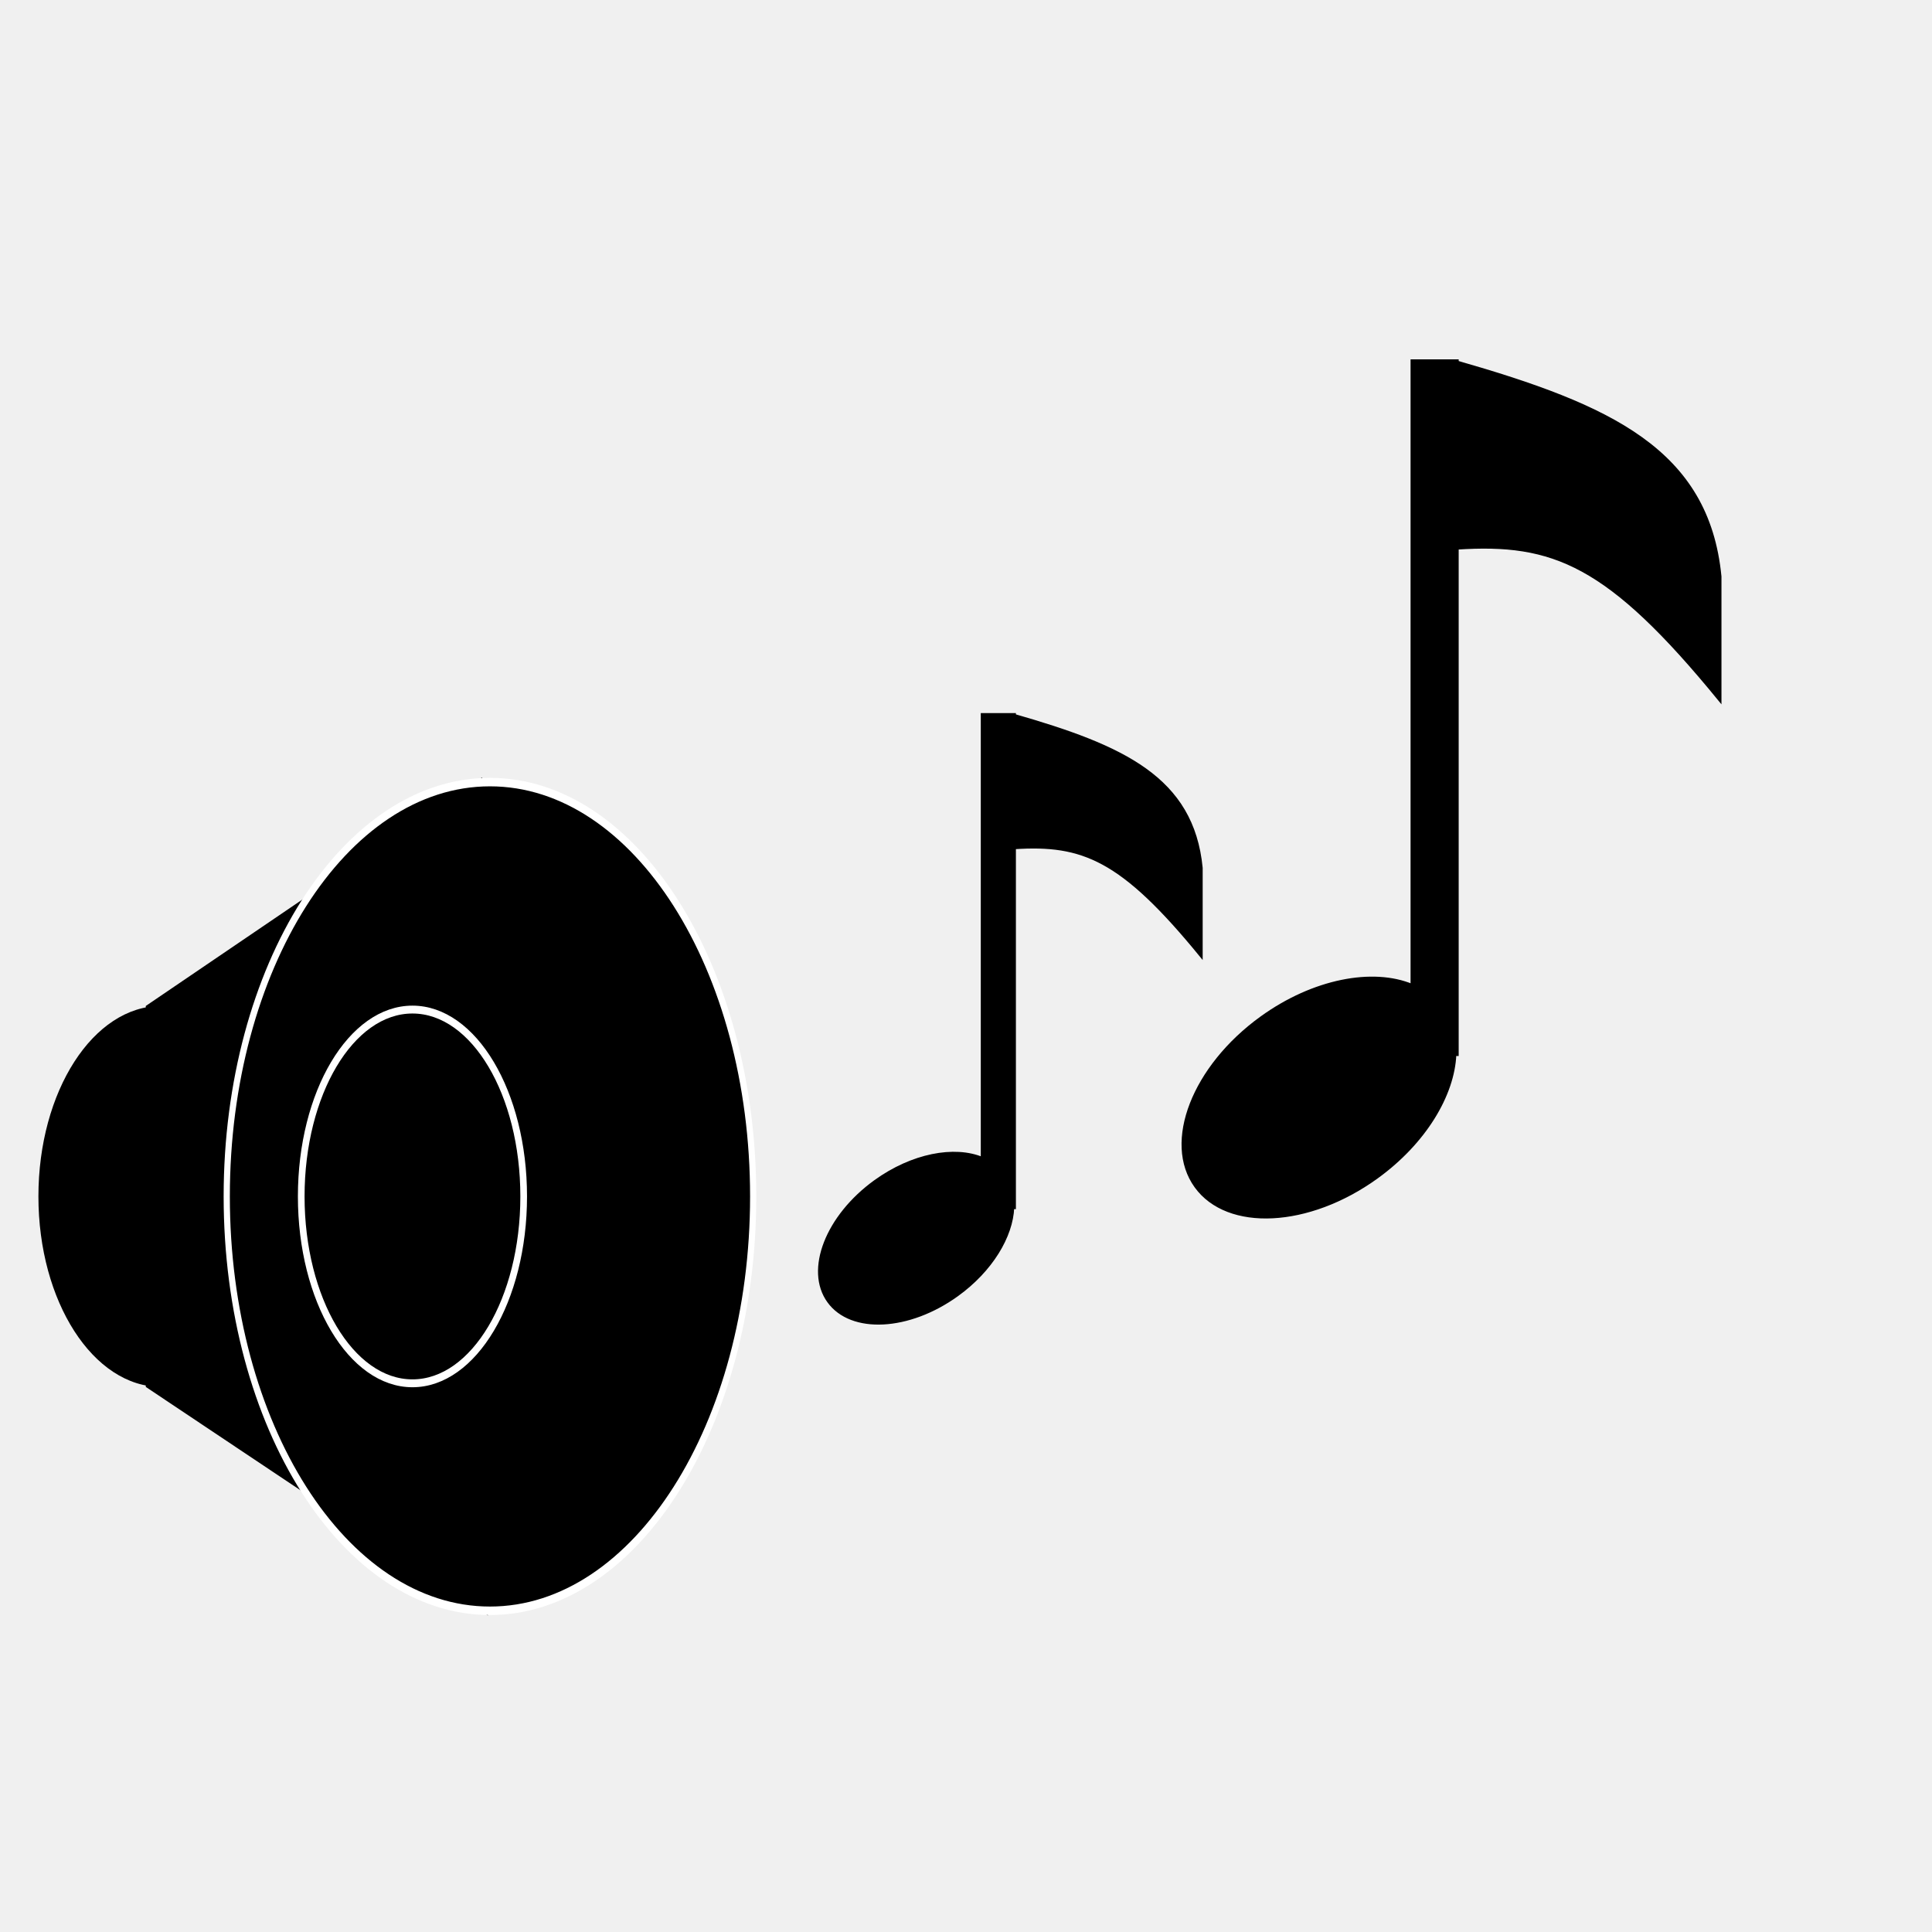
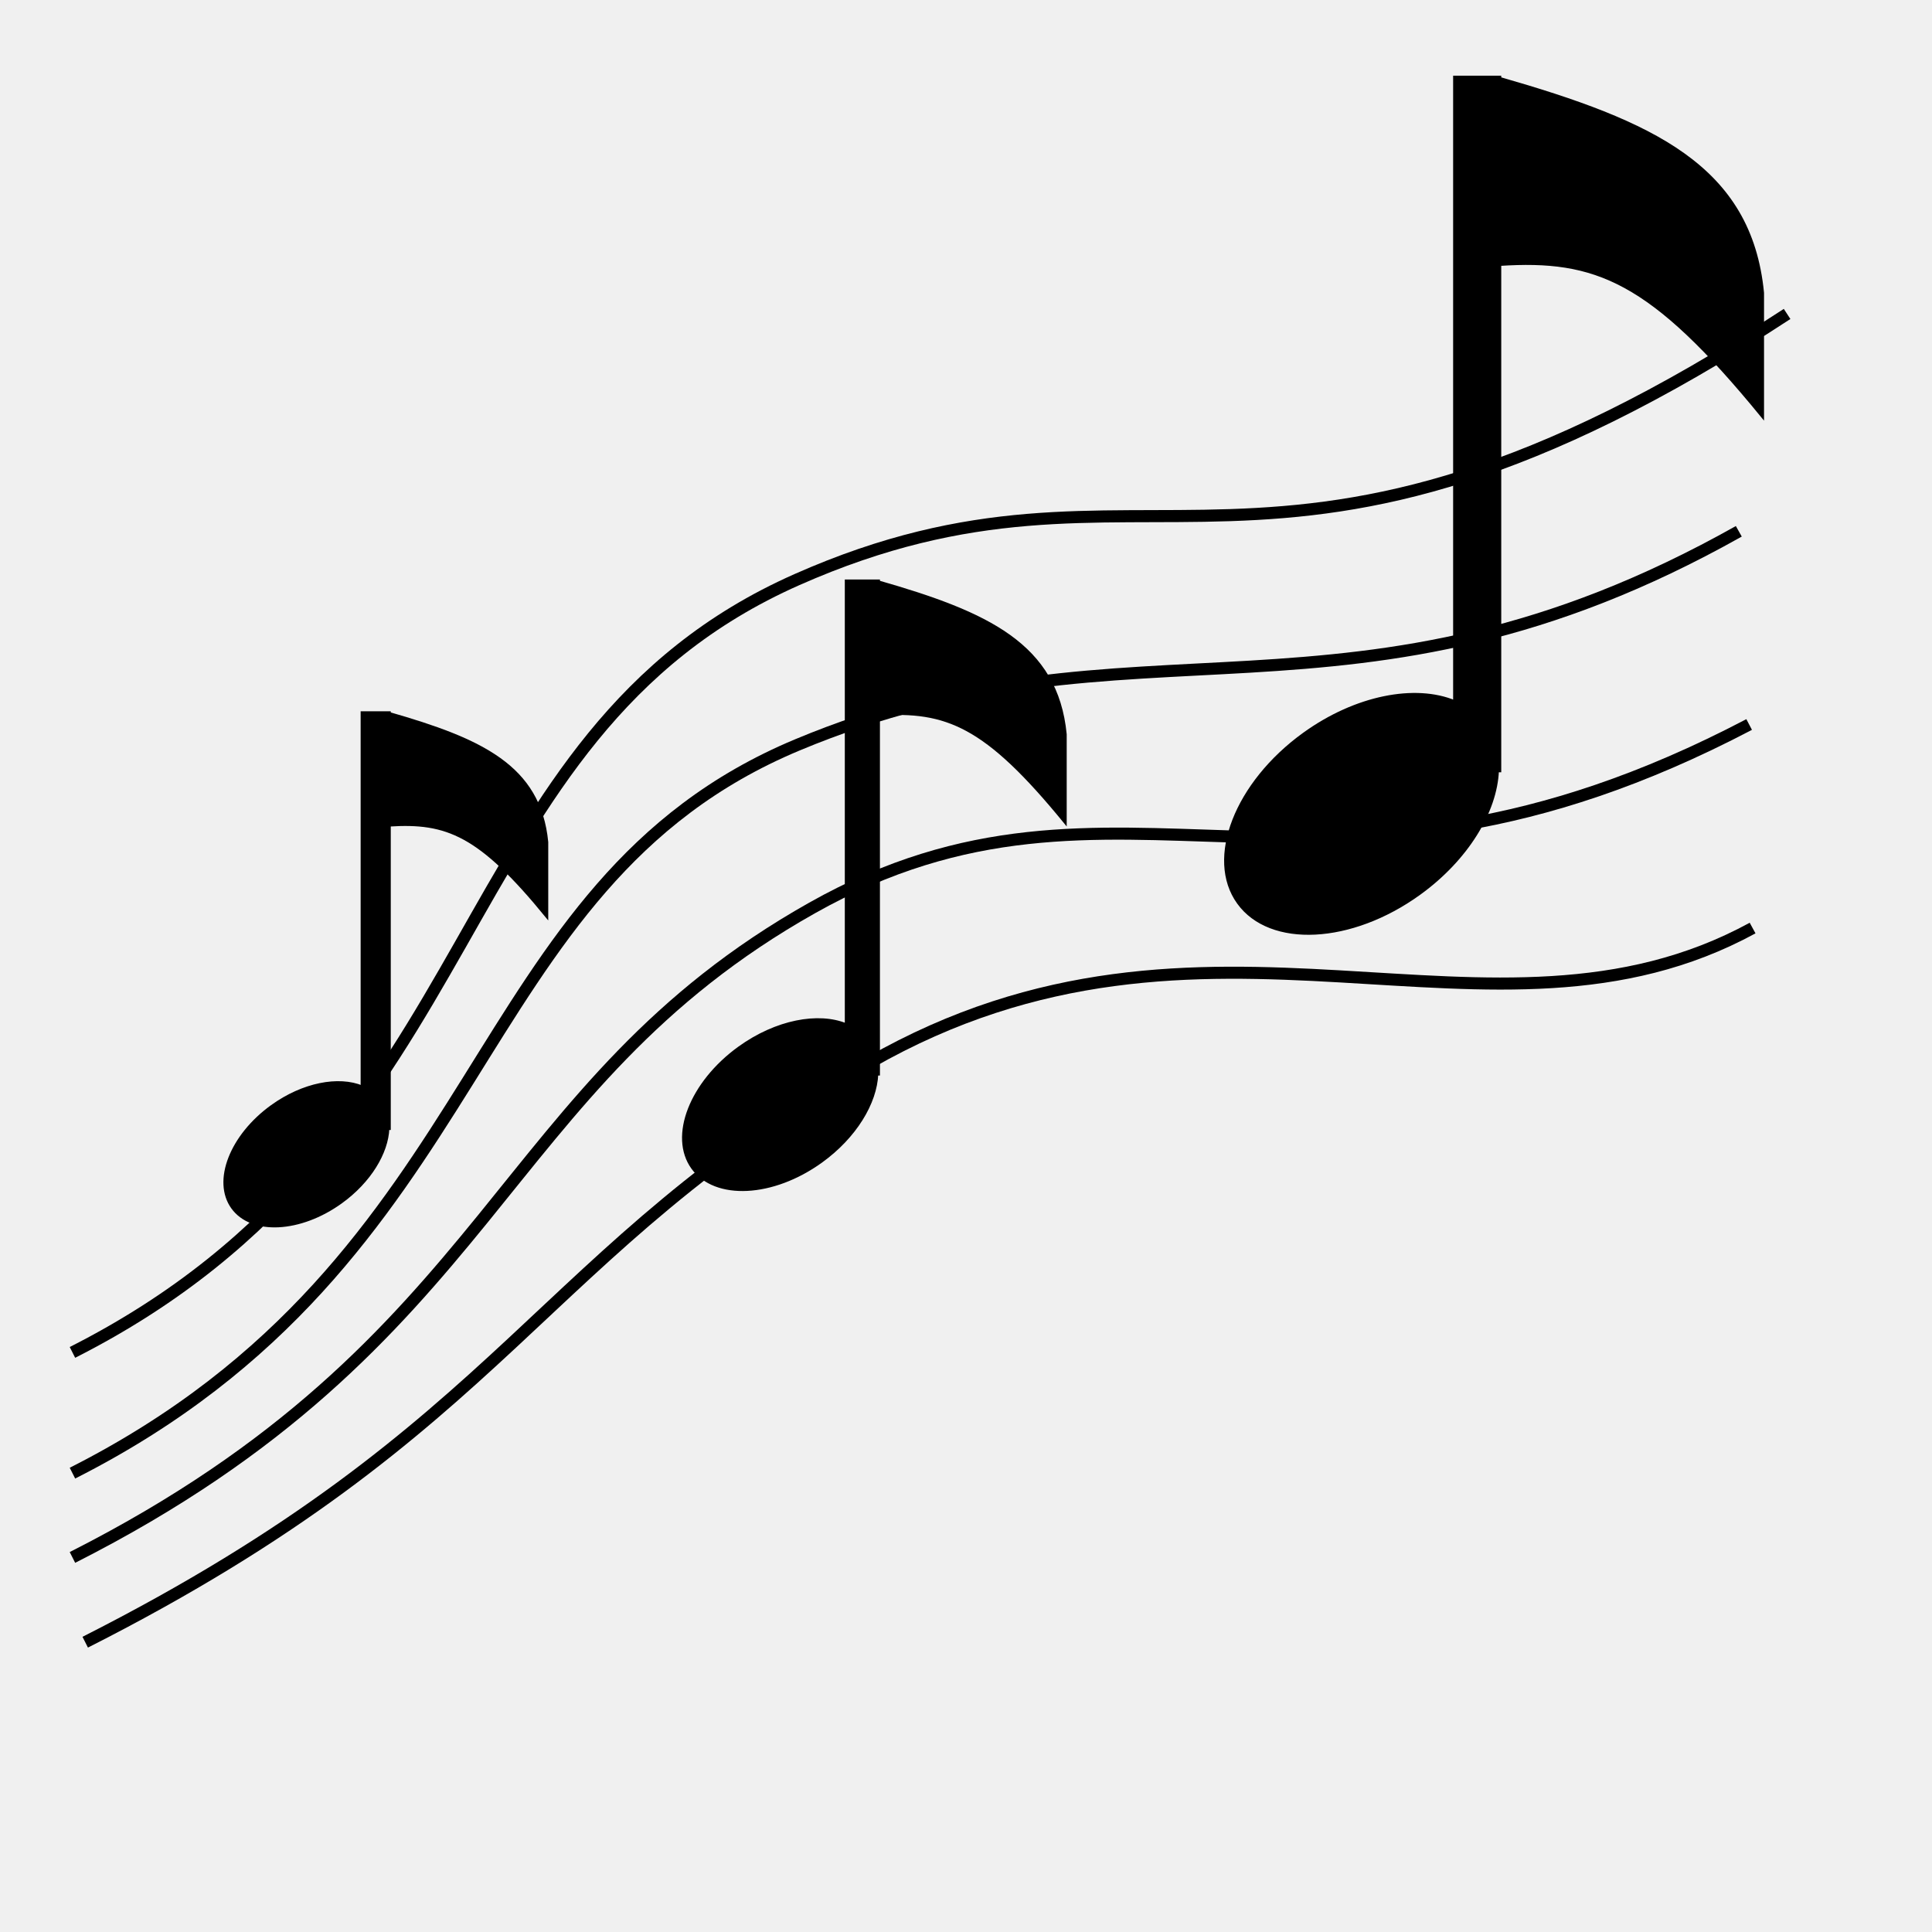
- <svg xmlns="http://www.w3.org/2000/svg" width="600pt" height="600pt" id="svg2">
+ <svg xmlns="http://www.w3.org/2000/svg" id="svg2" height="600pt" width="600pt">
  <defs id="defs3" />
  <g id="layer1">
-     <path style="fill:#000000;fill-opacity:1;fill-rule:evenodd;stroke:#000000;stroke-width:1pt;stroke-linecap:butt;stroke-linejoin:miter;stroke-opacity:1" d="M 584.75,149.469 L 584.75,408.125 C 568.456,401.327 543.87,405.924 522.375,421.438 C 494.24,441.743 482.067,473.026 495.219,491.25 C 508.371,509.474 541.865,507.774 570,487.469 C 589.838,473.151 601.695,453.397 602.375,436.594 L 603.344,436.594 L 603.344,226.906 C 643.164,224.319 665.885,233.15 712.156,289.781 L 712.156,238.75 C 707.088,186.445 666.573,168.155 603.344,150 L 603.344,149.469 L 584.75,149.469 z " id="path1323" />
-     <path style="fill:#000000;fill-opacity:1;fill-rule:evenodd;stroke:#000000;stroke-width:1pt;stroke-linecap:butt;stroke-linejoin:miter;stroke-opacity:1" d="M 406.785,295.934 L 406.785,479.767 C 395.204,474.935 377.731,478.203 362.454,489.228 C 342.457,503.659 333.805,525.893 343.153,538.845 C 352.501,551.798 376.305,550.589 396.302,536.158 C 410.401,525.982 418.828,511.942 419.311,500 L 420,500 L 420,350.97 C 448.301,349.132 464.449,355.408 497.336,395.657 L 497.336,359.388 C 493.733,322.214 464.939,309.214 420,296.311 L 420,295.934 L 406.785,295.934 z " id="path2092" />
-     <g transform="matrix(3.154894,0,0,3.154894,-34.27897,-687.6653)" id="g2844">
-       <path id="path2842" d="M 30,350 L 74.142,320 L 74.9,430 L 30,400 L 30,350 z " style="fill:#000000;fill-opacity:1;fill-rule:evenodd;stroke:none;stroke-width:0.25pt;stroke-linecap:butt;stroke-linejoin:miter;stroke-opacity:1" />
-       <path transform="matrix(0.33715,0,0,0.454547,-0.95,204.5448)" d="M 145.462 375 A 47.731 55 0 1 1  50,375 A 47.731 55 0 1 1  145.462 375 z" id="path2840" style="fill:#000000;fill-opacity:1;fill-rule:evenodd;stroke:none;stroke-width:1.849pt;stroke-linecap:butt;stroke-linejoin:miter;stroke-opacity:1" />
-       <path transform="matrix(0.723799,0,0,0.988764,4.435053,4.213484)" d="M 145.462 375 A 47.731 55 0 1 1  50,375 A 47.731 55 0 1 1  145.462 375 z" id="path2080" style="fill:#000000;fill-opacity:1;fill-rule:evenodd;stroke:#ffffff;stroke-width:1.124;stroke-linecap:butt;stroke-linejoin:miter;stroke-miterlimit:4;stroke-opacity:1" />
-       <path transform="matrix(0.642374,0,0,0.758523,15.36111,96.1169)" d="M 100 367.666 A 22.726 32.334 0 1 1  54.548,367.666 A 22.726 32.334 0 1 1  100 367.666 z" id="path2078" style="fill:none;fill-opacity:0.75;fill-rule:evenodd;stroke:#ffffff;stroke-width:1.362;stroke-linecap:butt;stroke-linejoin:miter;stroke-miterlimit:4;stroke-opacity:1" />
-     </g>
+     <path id="path1323" d="M 602.375,32 L 602.375,290.656 C 586.081,283.859 561.495,288.456 540,303.969 C 511.865,324.274 499.692,355.557 512.844,373.781 C 525.996,392.005 559.49,390.305 587.625,370 C 607.463,355.683 619.32,335.928 620,319.125 L 620.969,319.125 L 620.969,109.438 C 660.789,106.85 683.51,115.681 729.781,172.312 L 729.781,121.281 C 724.712,68.977 684.198,50.686 620.969,32.531 L 620.969,32 L 602.375,32 z " style="fill:#000000;fill-opacity:1;fill-rule:evenodd;stroke:#000000;stroke-width:1pt;stroke-linecap:butt;stroke-linejoin:miter;stroke-opacity:1" />
+     <path id="path2092" d="M 350.483,240.625 L 350.483,424.458 C 338.903,419.627 321.429,422.894 306.152,433.919 C 286.155,448.351 277.504,470.585 286.851,483.537 C 296.199,496.489 320.004,495.281 340,480.849 C 354.1,470.674 362.526,456.634 363.01,444.691 L 363.698,444.691 L 363.698,295.662 C 391.999,293.823 408.147,300.099 441.034,340.348 L 441.034,304.079 C 437.431,266.905 408.637,253.906 363.698,241.003 L 363.698,240.625 L 350.483,240.625 z " style="fill:#000000;fill-opacity:1;fill-rule:evenodd;stroke:#000000;stroke-width:1pt;stroke-linecap:butt;stroke-linejoin:miter;stroke-opacity:1" />
+     <path id="path1319" d="M 150,295.187 L 150,450.187 C 140.236,446.114 125.503,448.868 112.622,458.165 C 95.761,470.333 88.467,489.079 96.348,500 C 104.23,510.921 124.301,509.902 141.161,497.734 C 153.049,489.154 160.154,477.316 160.562,467.247 L 161.142,467.247 L 161.142,341.591 C 185.005,340.041 198.62,345.333 226.349,379.269 L 226.349,348.689 C 223.311,317.345 199.033,306.384 161.142,295.505 L 161.142,295.187 L 150,295.187 z " style="fill:#000000;fill-opacity:1;fill-rule:evenodd;stroke:#000000;stroke-width:1pt;stroke-linecap:butt;stroke-linejoin:miter;stroke-opacity:1" />
+     <path id="path1346" d="M 30,560 C 206.142,470.812 182.279,305.409 330,240 C 475.714,175.479 525.98,270 740,130" style="stroke-miterlimit:4;stroke-dasharray:none;stroke-opacity:1;stroke-linejoin:miter;stroke-linecap:butt;stroke-width:5;stroke:#000000;fill-rule:evenodd;fill-opacity:0.75;fill:none" />
+     <path id="path2108" d="M 30,610 C 206.142,520.812 190.312,366.898 330.156,308.449 C 470,250 560,310 720,220" style="fill:none;fill-opacity:0.75;fill-rule:evenodd;stroke:#000000;stroke-width:5;stroke-linecap:butt;stroke-linejoin:miter;stroke-miterlimit:4;stroke-opacity:1" />
+     <path id="path2110" d="M 30,644.902 C 206.142,555.714 204.786,450 336.298,375.949 C 463.871,304.117 544.551,394.286 724.286,300" style="fill:none;fill-opacity:0.75;fill-rule:evenodd;stroke:#000000;stroke-width:5;stroke-linecap:butt;stroke-linejoin:miter;stroke-miterlimit:4;stroke-opacity:1" />
+     <path id="path2112" d="M 35.287,680 C 211.429,590.812 222.025,519.02 360.156,440 C 500,360 617.409,443.362 725.714,384.286" style="fill:none;fill-opacity:0.75;fill-rule:evenodd;stroke:#000000;stroke-width:5;stroke-linecap:butt;stroke-linejoin:miter;stroke-miterlimit:4;stroke-opacity:1" />
  </g>
</svg>
